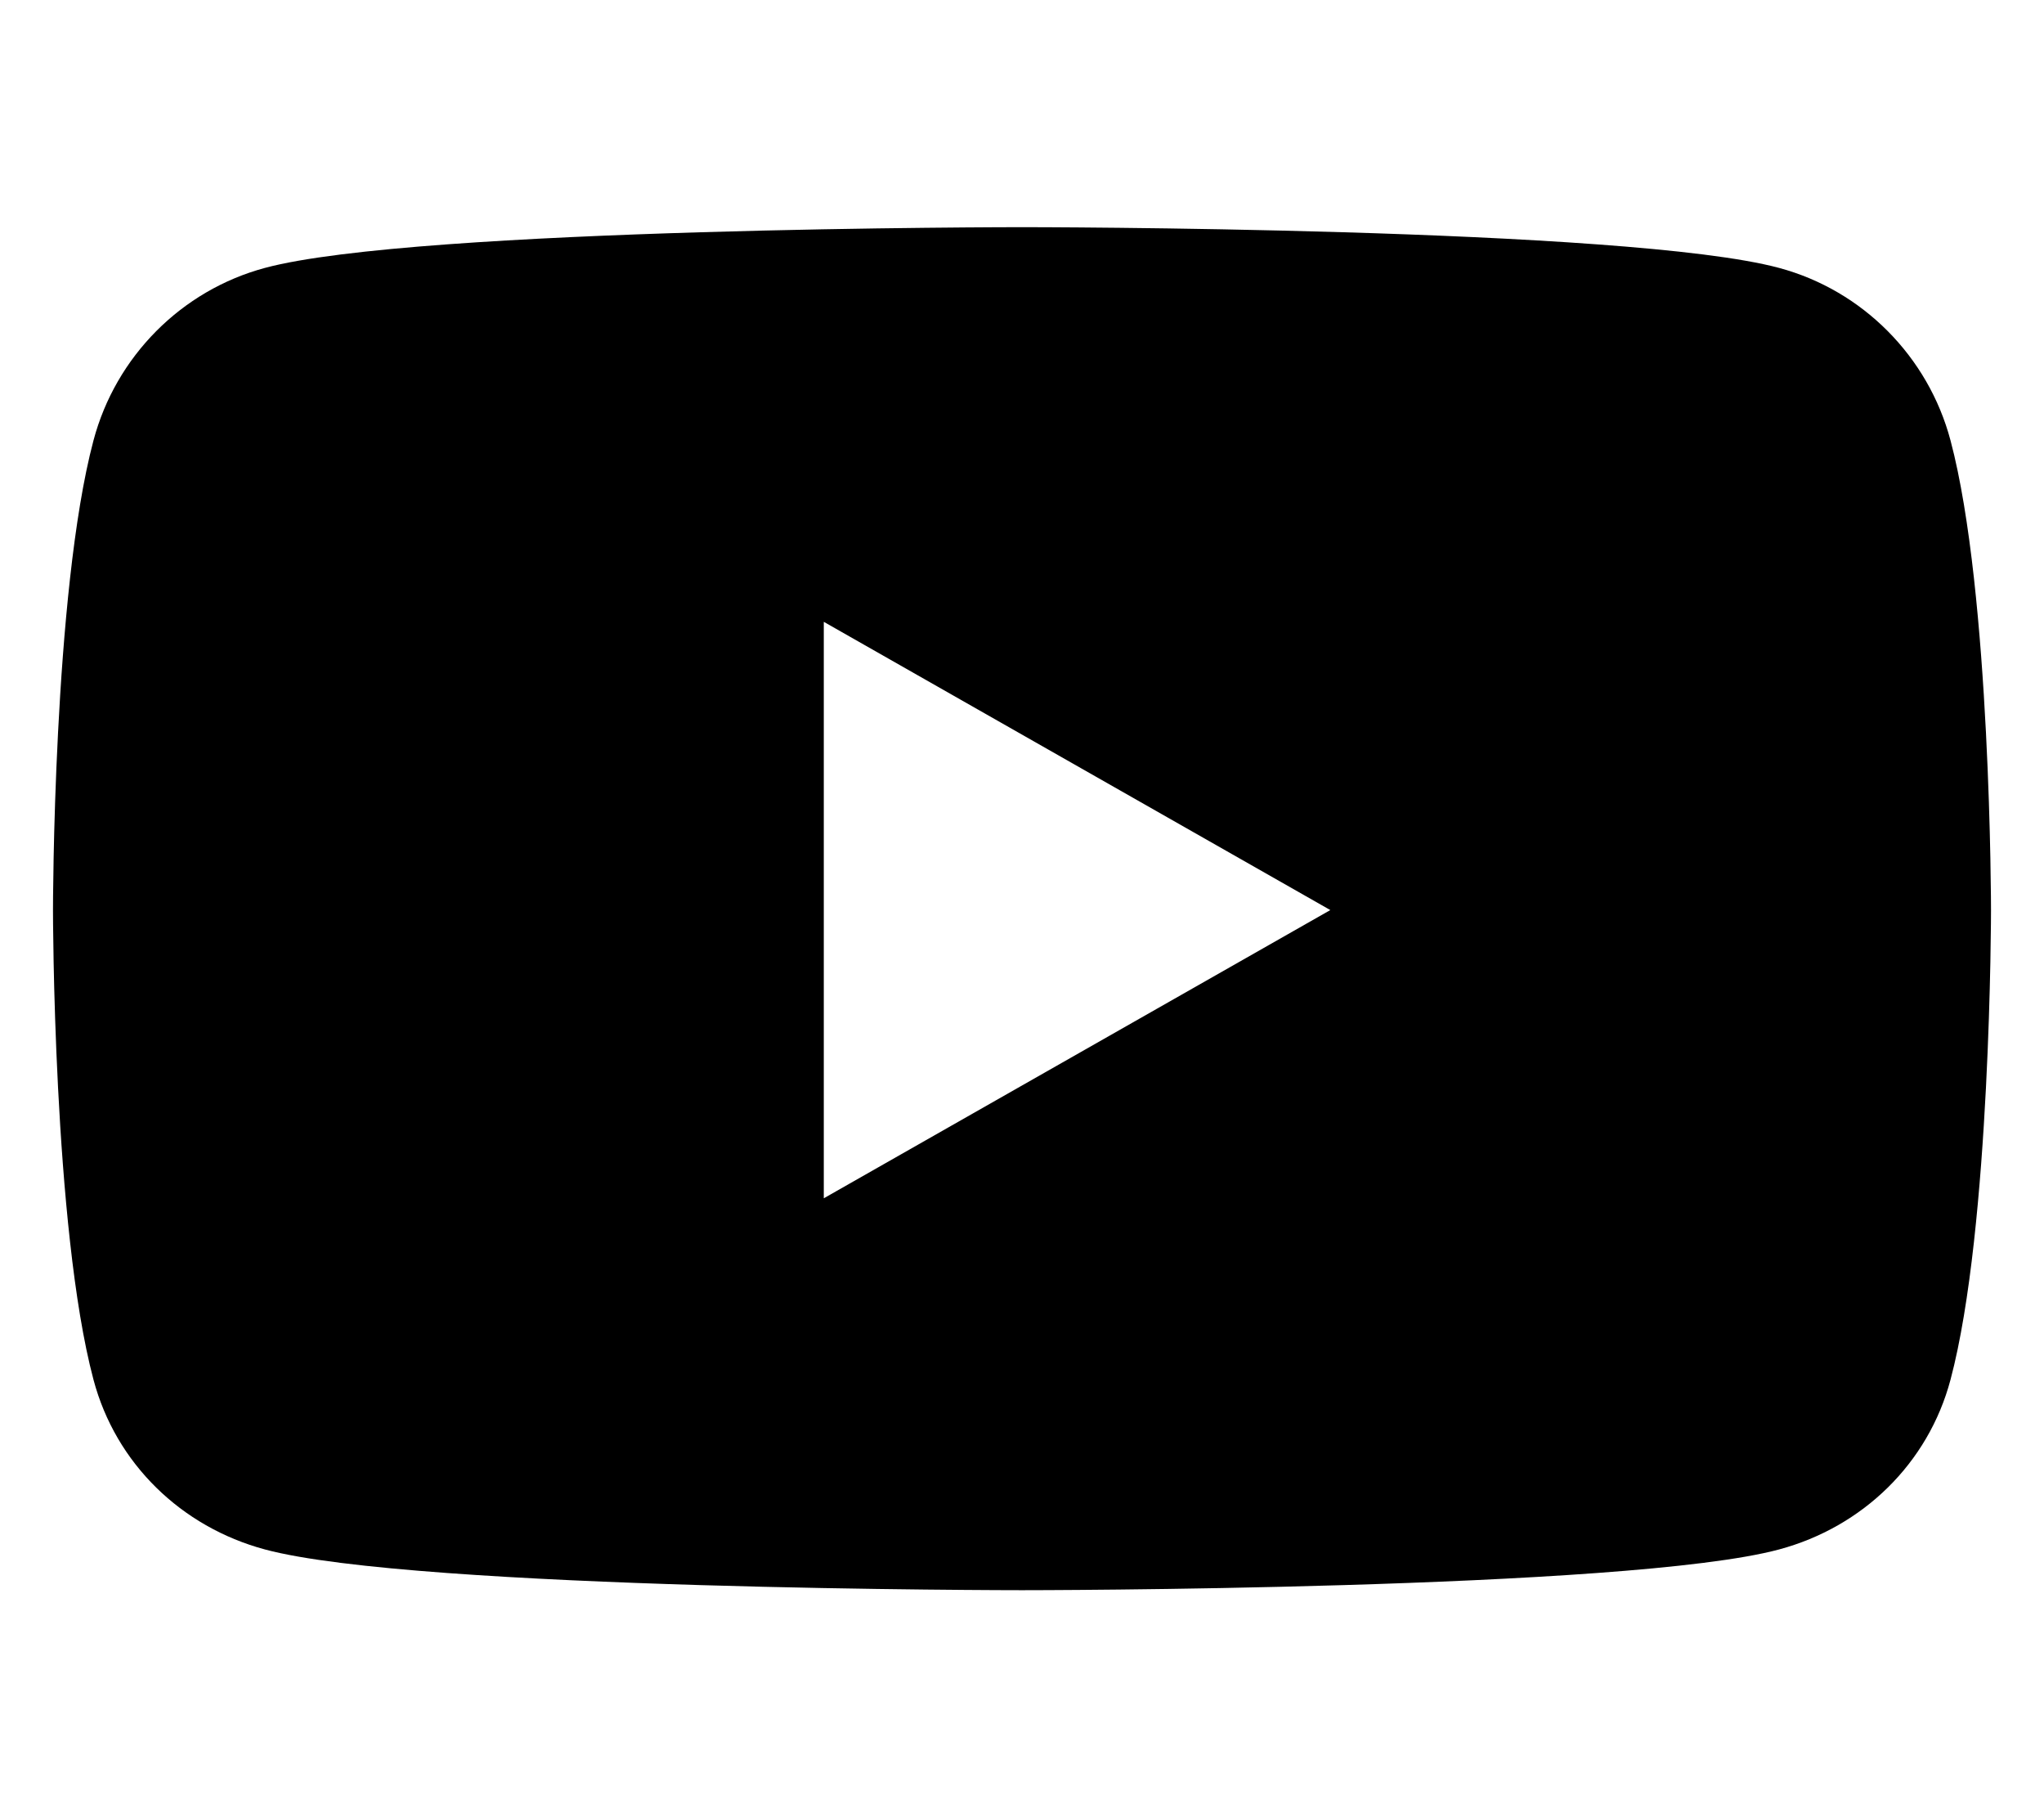
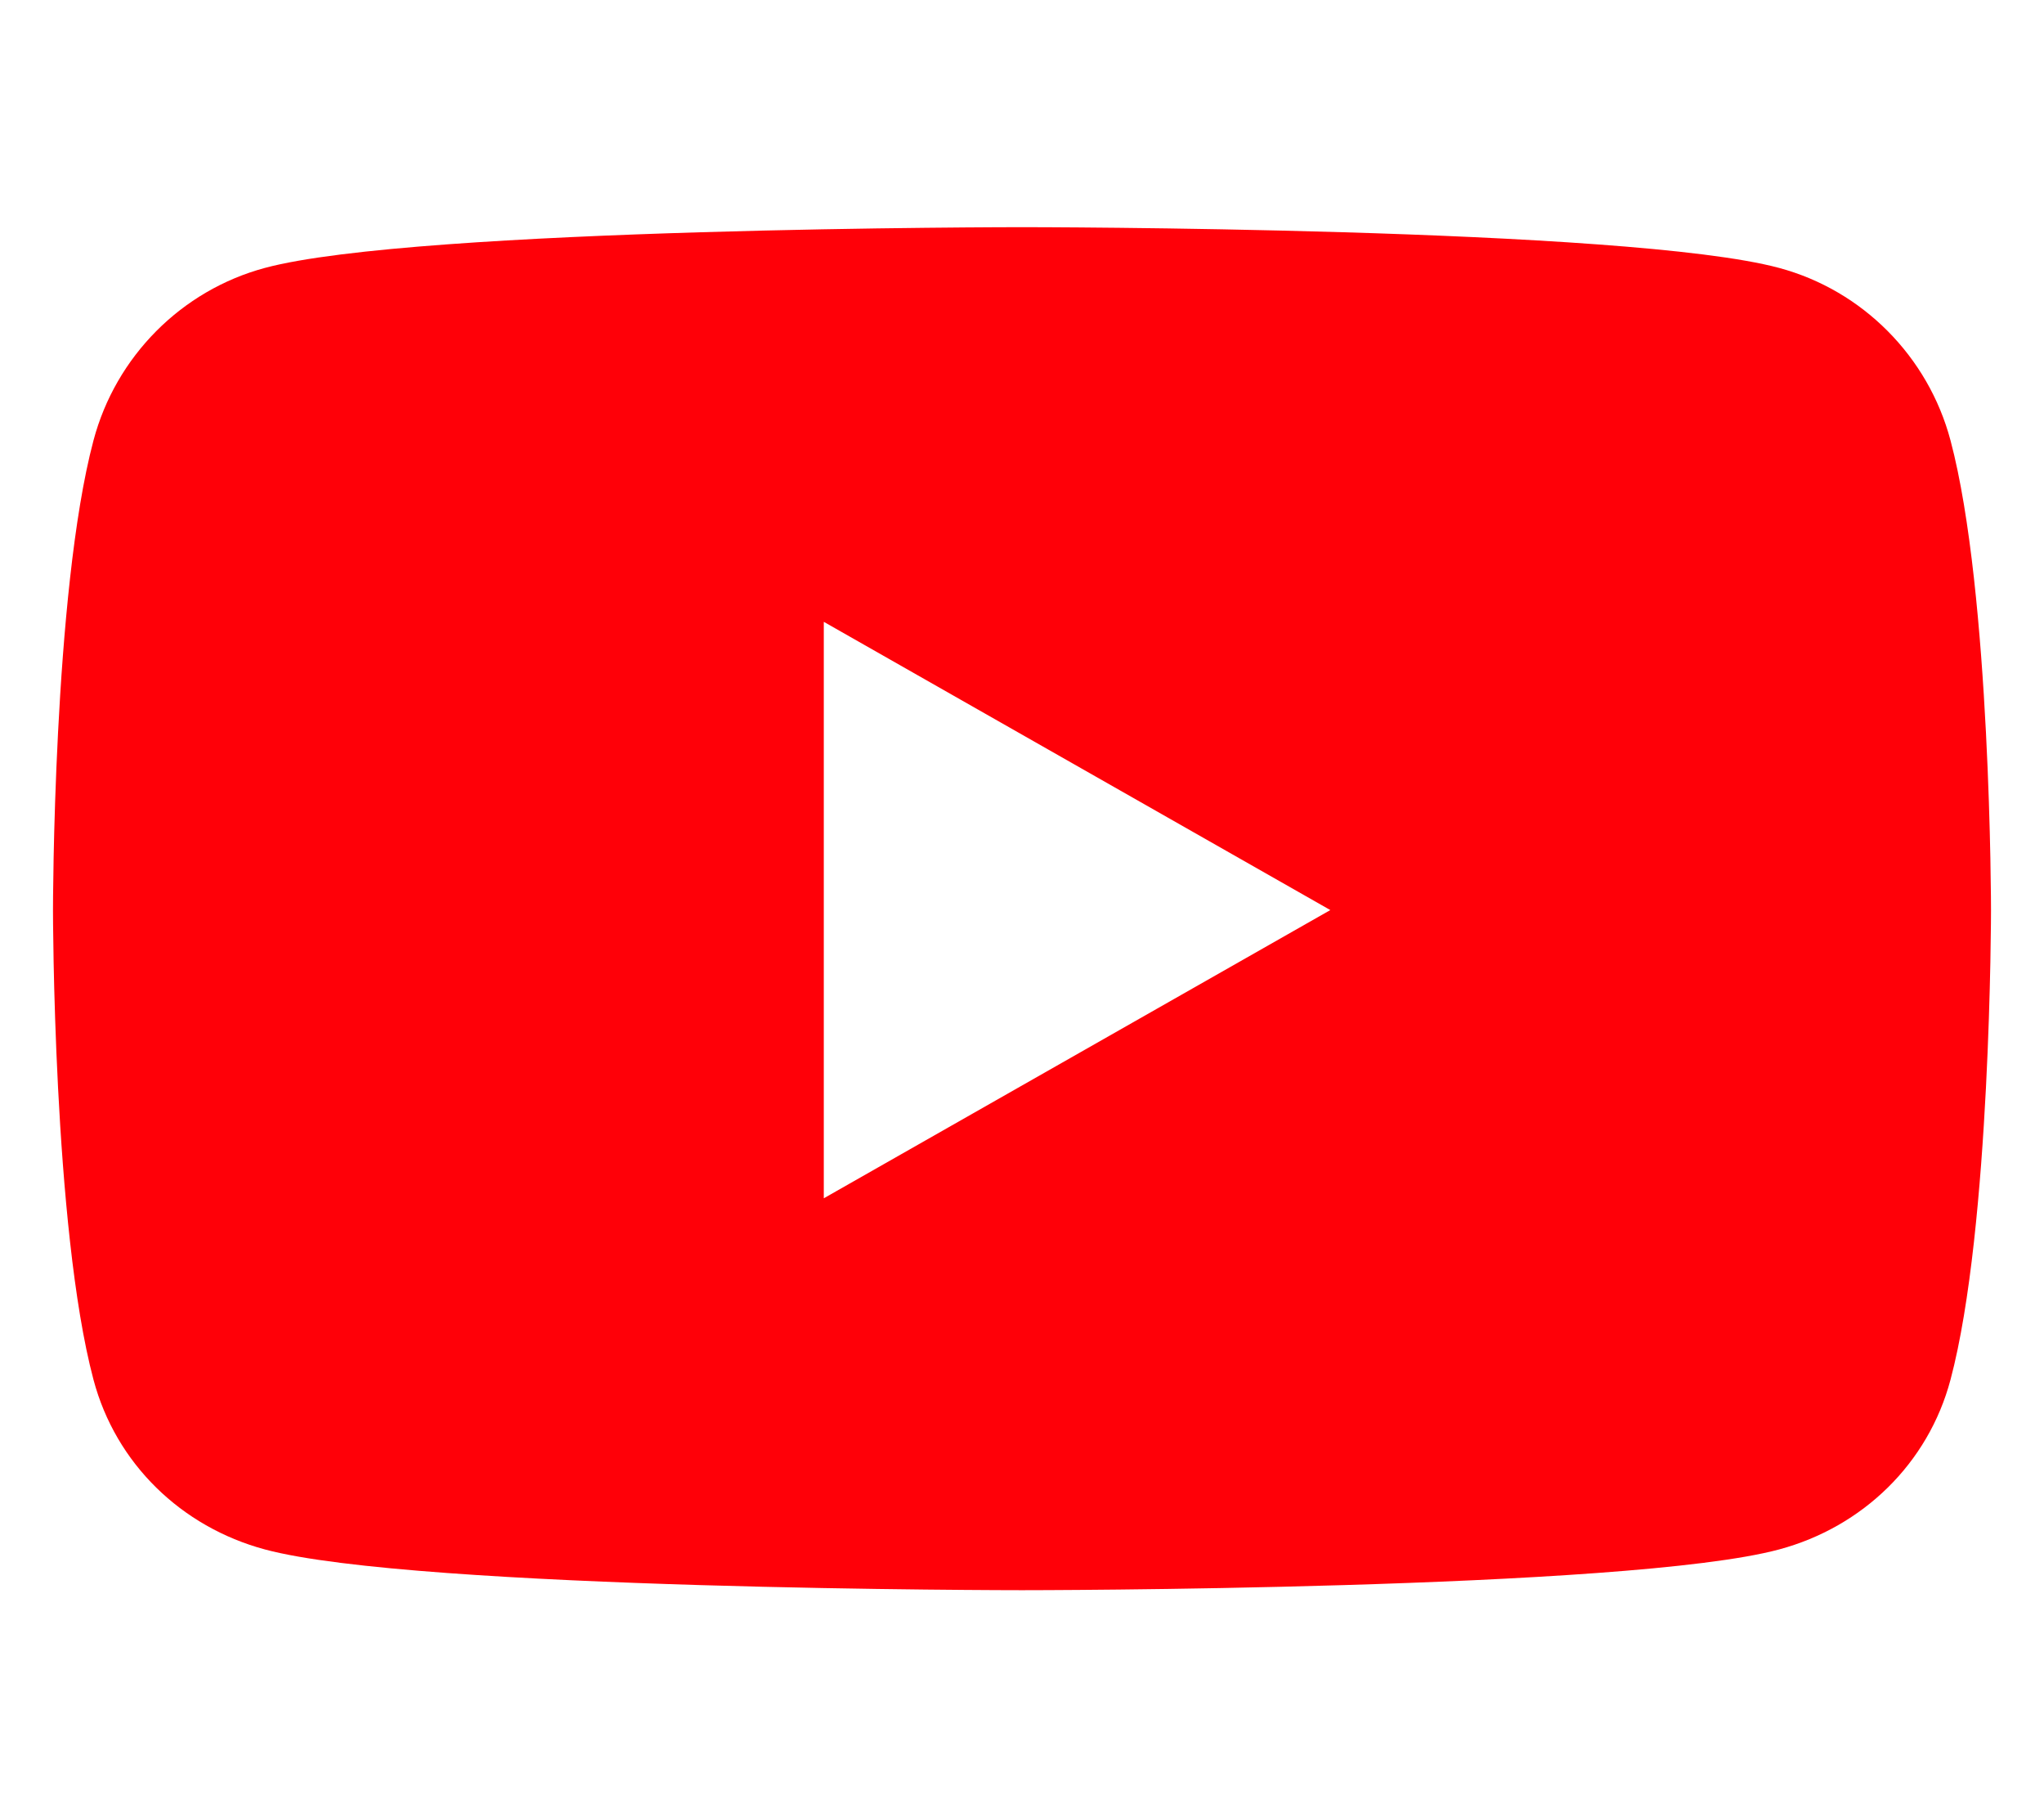
<svg xmlns="http://www.w3.org/2000/svg" viewBox="0 0 576 512">
-   <path d="M549.655 124.083c-6.281-23.65-24.787-42.276-48.284-48.597C458.781 64 288 64 288 64S117.22 64 74.629 75.486c-23.497 6.322-42.003 24.947-48.284 48.597-11.412 42.867-11.412 132.305-11.412 132.305s0 89.438 11.412 132.305c6.281 23.65 24.787 41.5 48.284 47.821C117.22 448 288 448 288 448s170.78 0 213.371-11.486c23.497-6.321 42.003-24.171 48.284-47.821 11.412-42.867 11.412-132.305 11.412-132.305s0-89.438-11.412-132.305zm-317.51 213.508V175.185l142.739 81.205-142.739 81.201z" />
+   <path fill="#ff0008" d="M549.655 124.083c-6.281-23.65-24.787-42.276-48.284-48.597C458.781 64 288 64 288 64S117.22 64 74.629 75.486c-23.497 6.322-42.003 24.947-48.284 48.597-11.412 42.867-11.412 132.305-11.412 132.305s0 89.438 11.412 132.305c6.281 23.65 24.787 41.5 48.284 47.821C117.22 448 288 448 288 448s170.78 0 213.371-11.486c23.497-6.321 42.003-24.171 48.284-47.821 11.412-42.867 11.412-132.305 11.412-132.305s0-89.438-11.412-132.305zm-317.51 213.508V175.185l142.739 81.205-142.739 81.201z" />
</svg>
